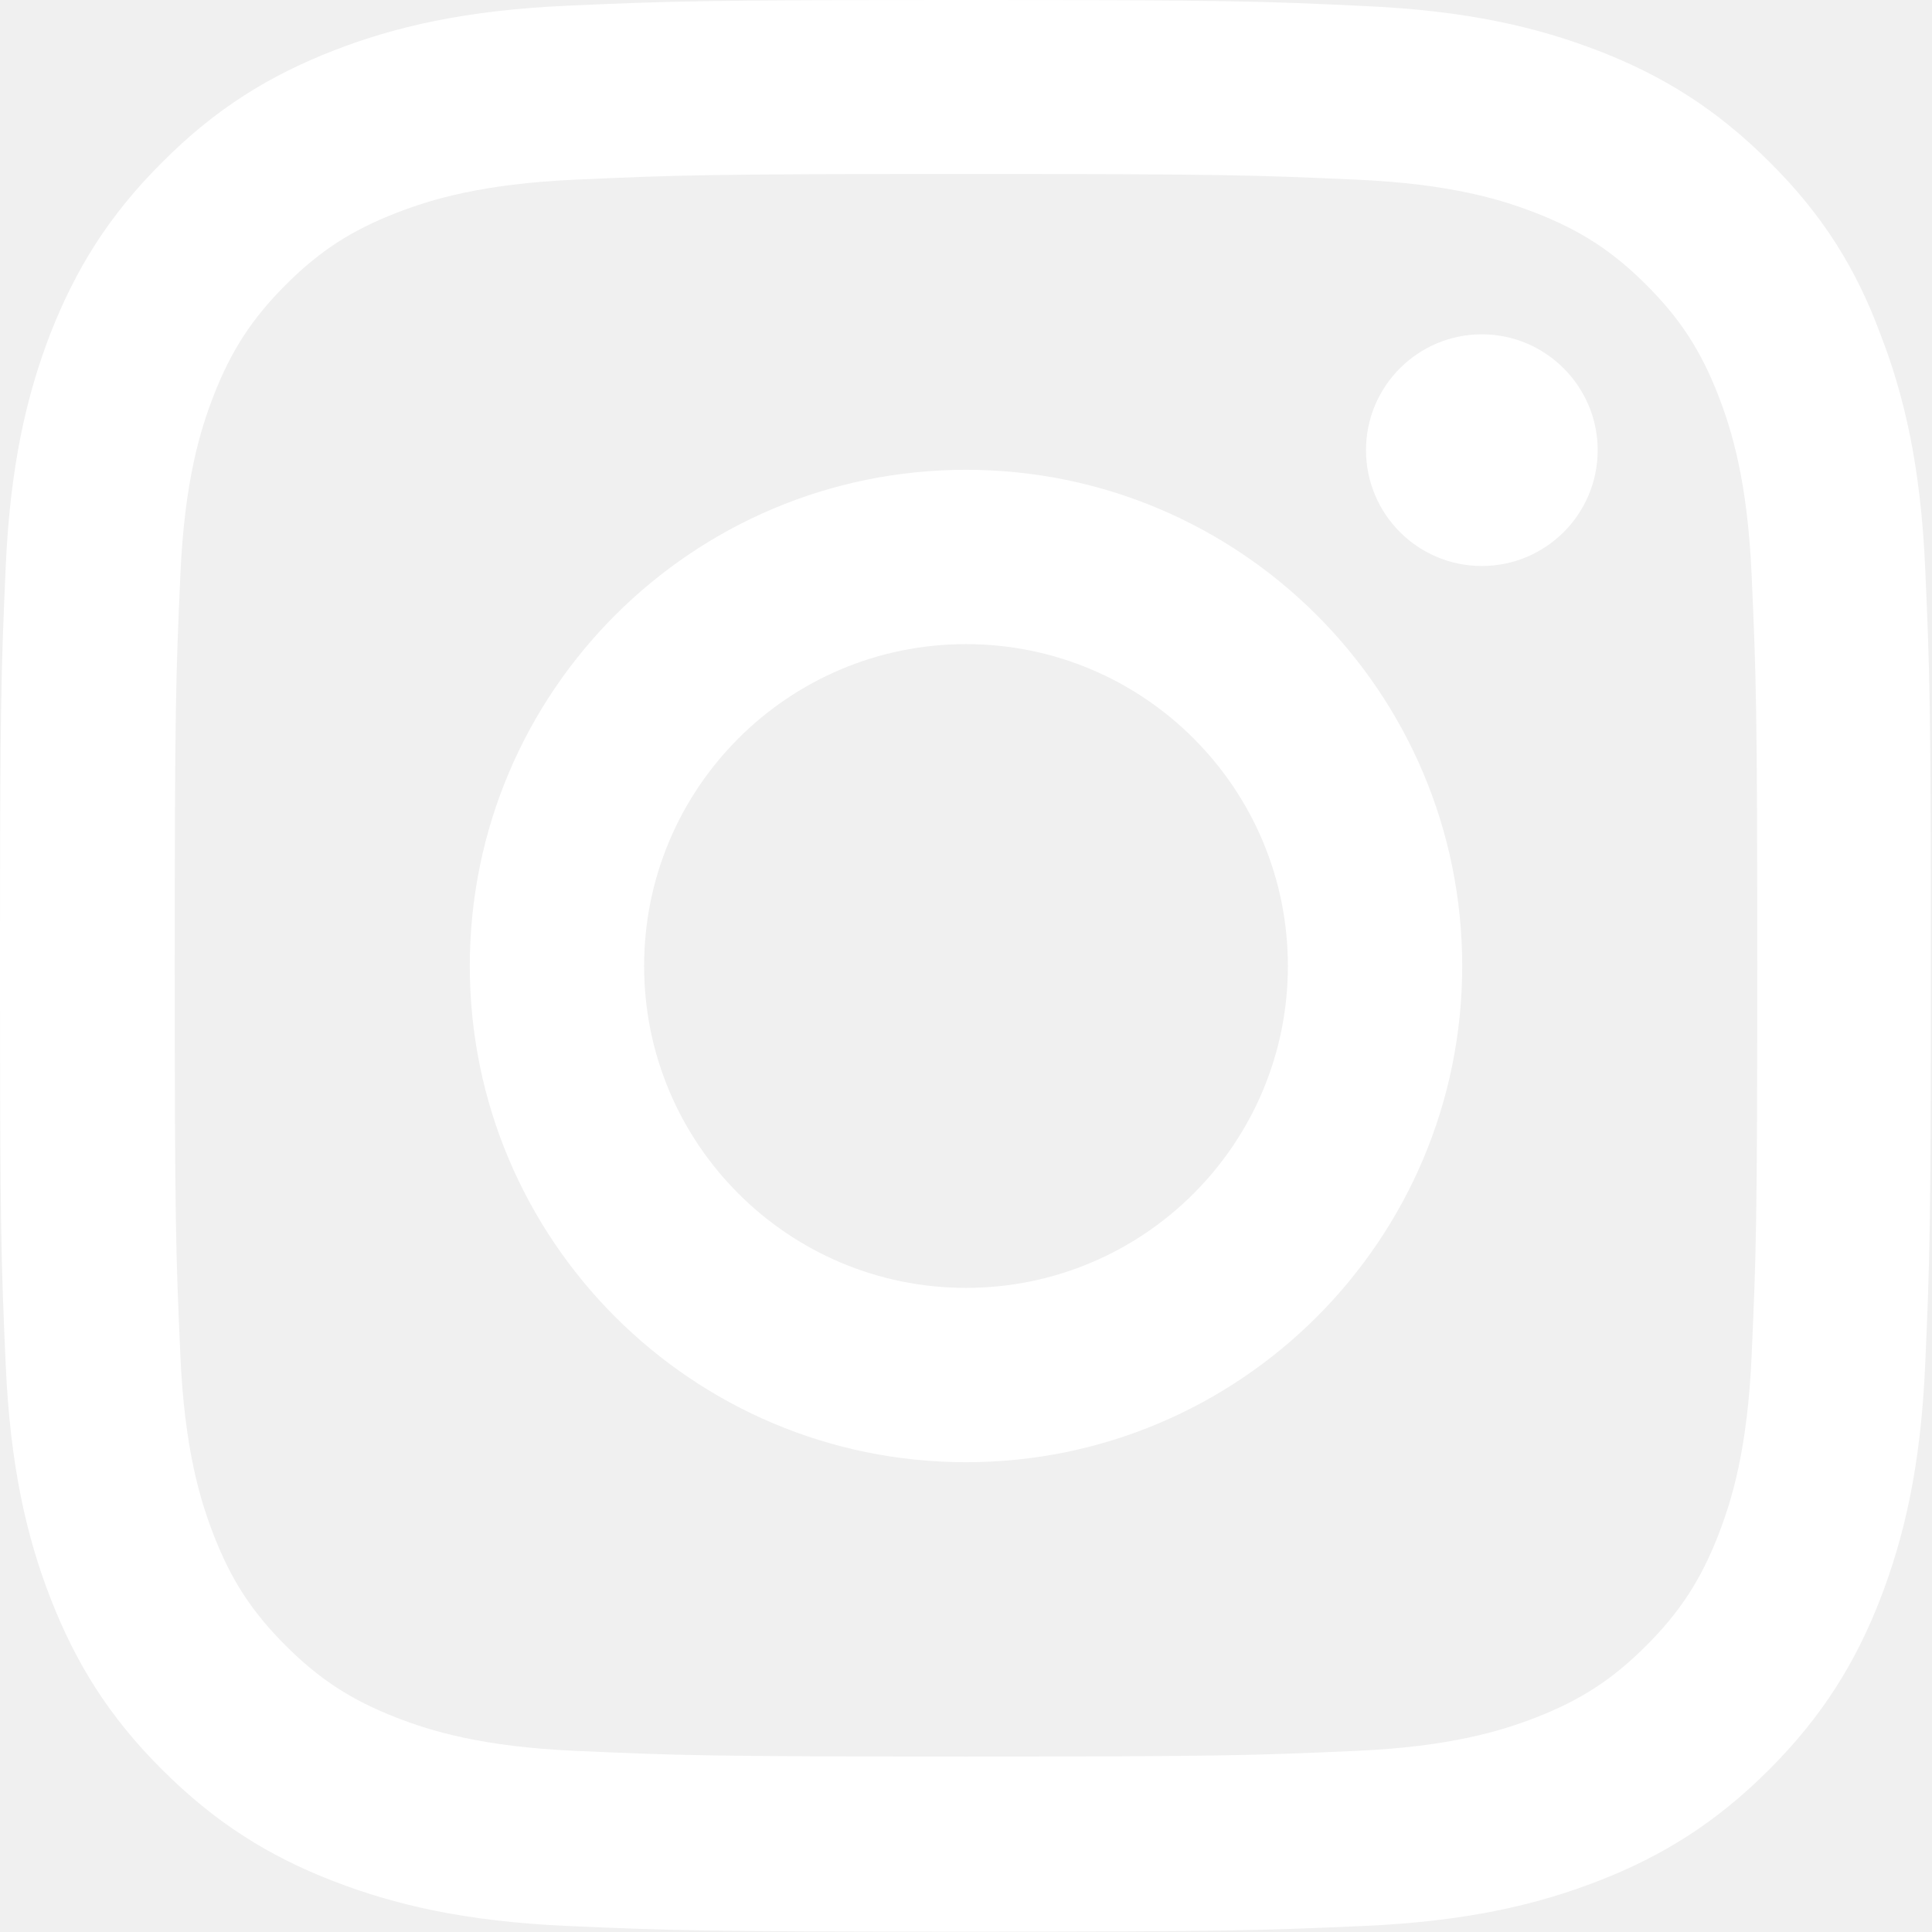
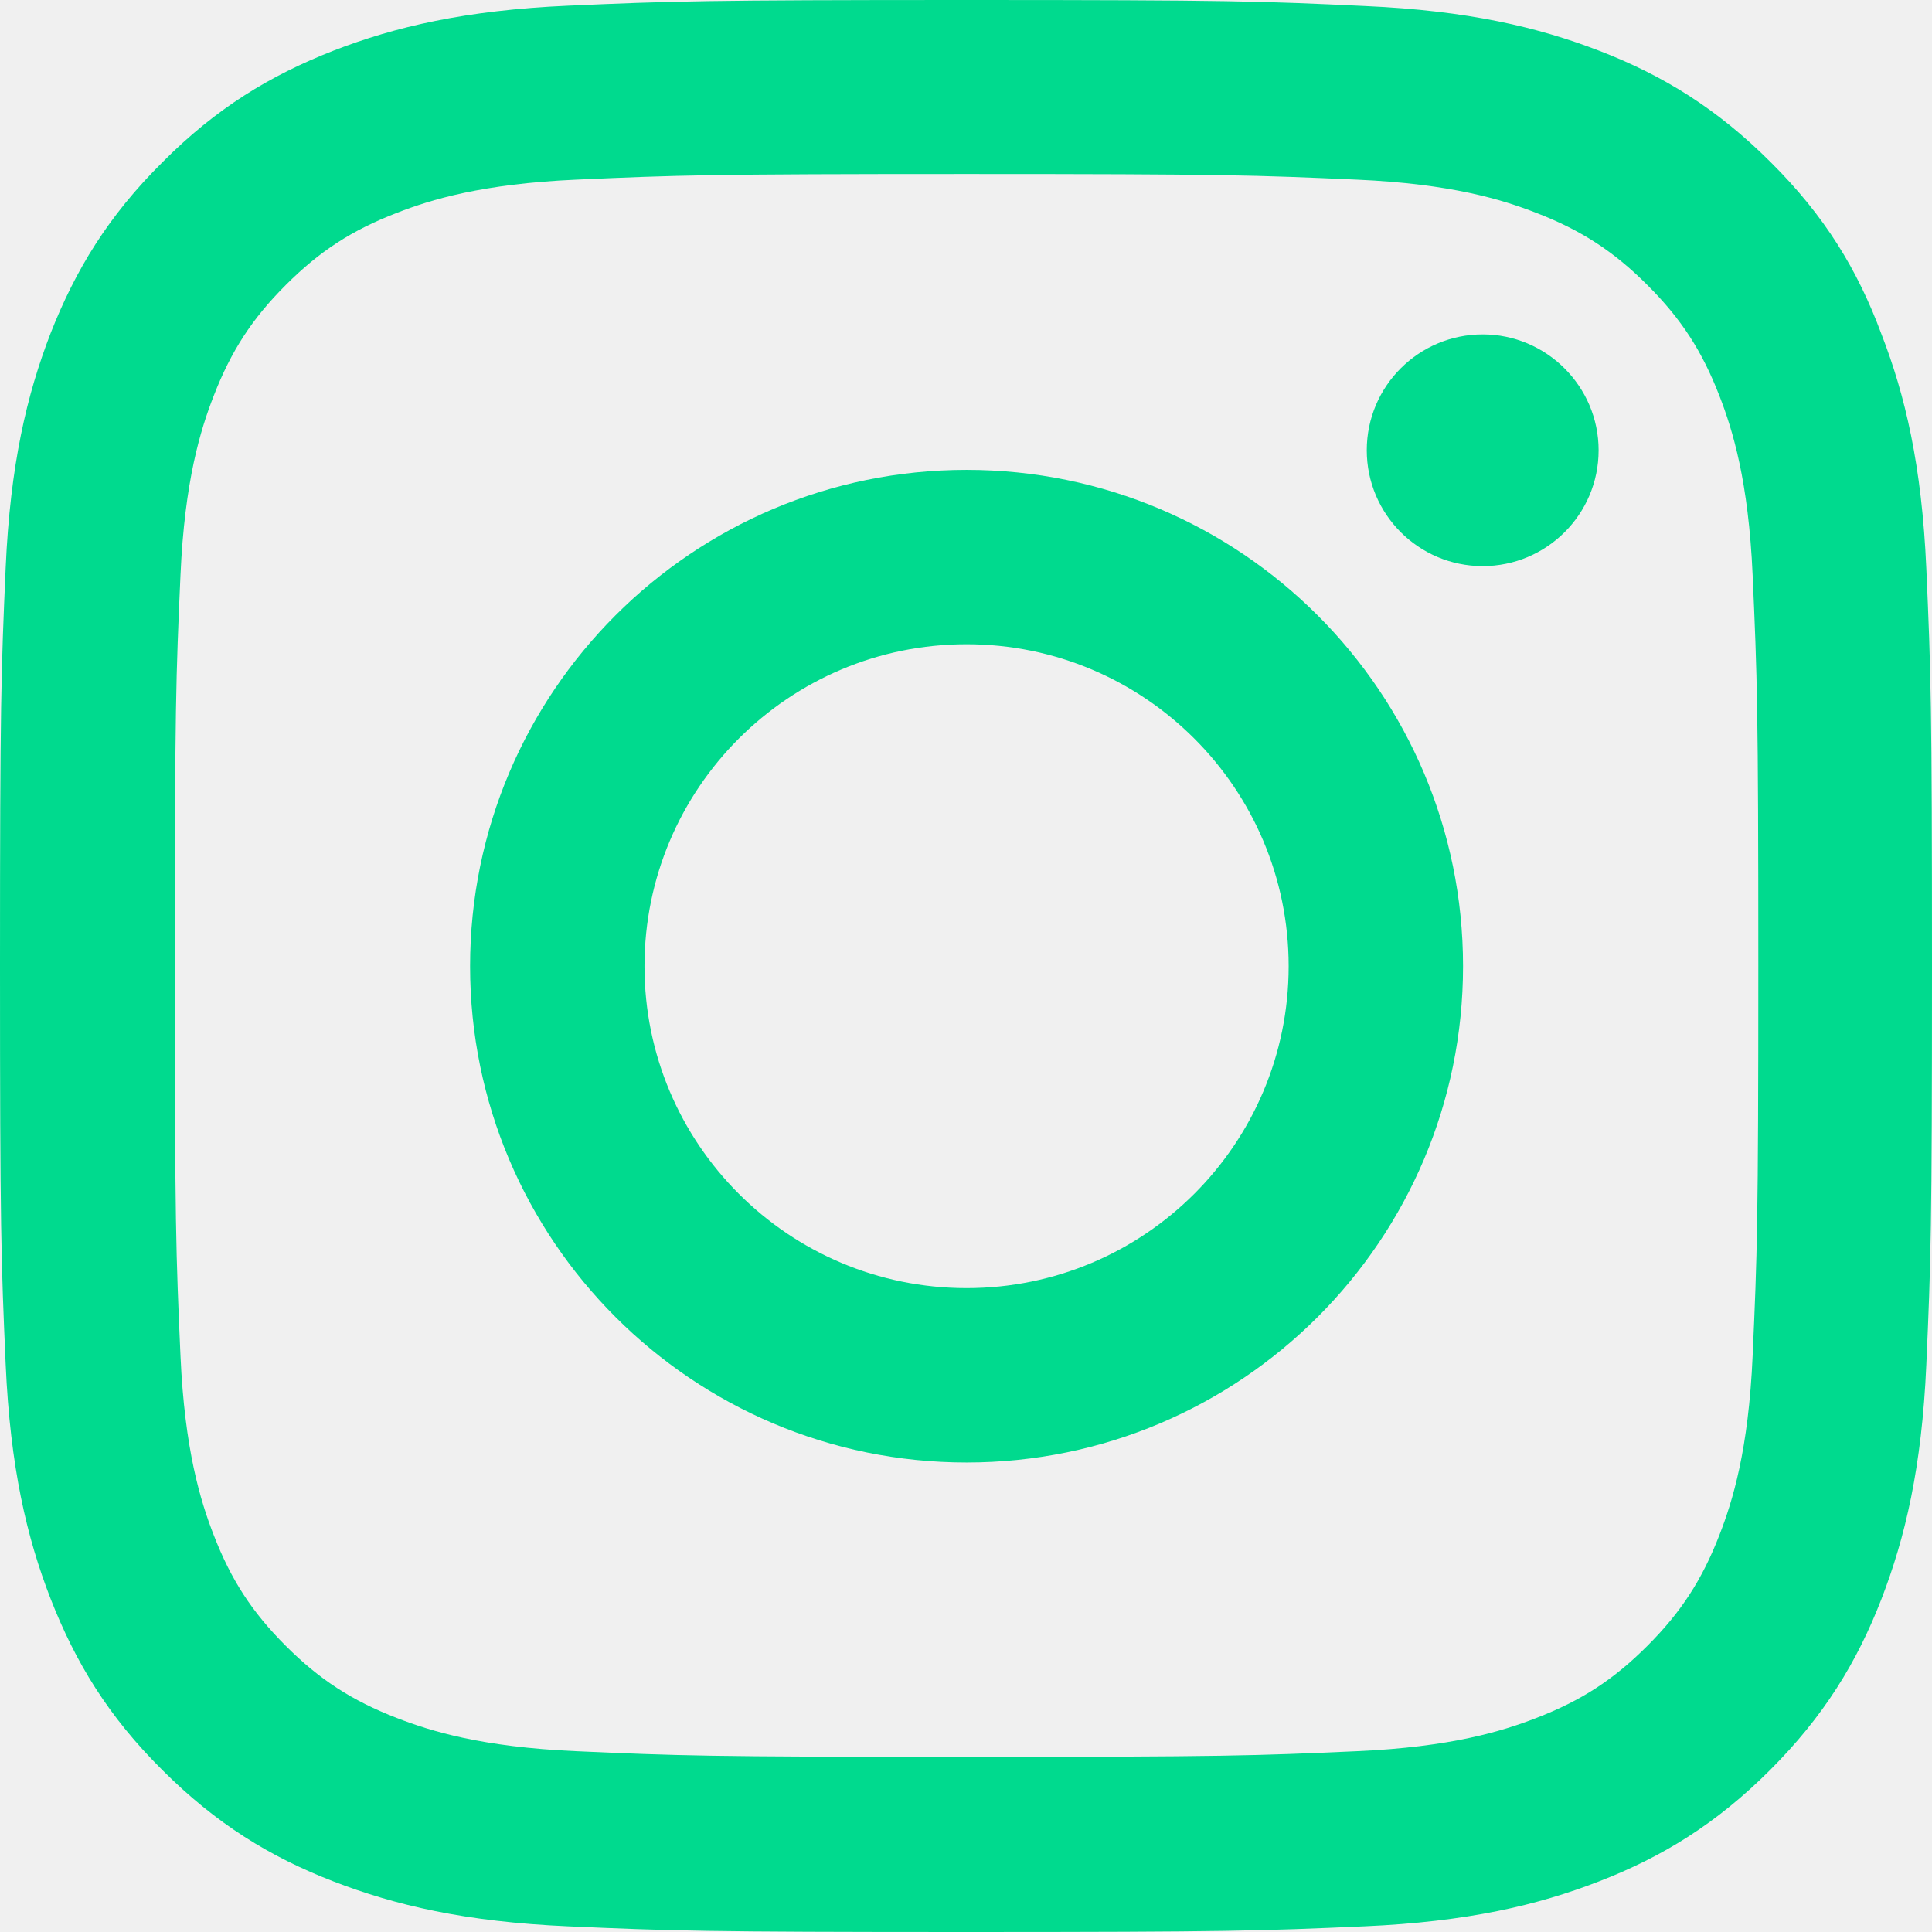
<svg xmlns="http://www.w3.org/2000/svg" width="48" height="48" viewBox="0 0 48 48" fill="none">
-   <path d="M24 4.322C30.413 4.322 31.172 4.35 33.694 4.463C36.038 4.566 37.303 4.959 38.147 5.287C39.263 5.719 40.069 6.244 40.903 7.078C41.747 7.922 42.263 8.719 42.694 9.834C43.022 10.678 43.416 11.953 43.519 14.287C43.631 16.819 43.659 17.578 43.659 23.981C43.659 30.394 43.631 31.153 43.519 33.675C43.416 36.019 43.022 37.284 42.694 38.128C42.263 39.244 41.737 40.05 40.903 40.884C40.059 41.728 39.263 42.244 38.147 42.675C37.303 43.003 36.028 43.397 33.694 43.5C31.163 43.612 30.403 43.641 24 43.641C17.587 43.641 16.828 43.612 14.306 43.5C11.963 43.397 10.697 43.003 9.853 42.675C8.738 42.244 7.931 41.719 7.097 40.884C6.253 40.041 5.737 39.244 5.306 38.128C4.978 37.284 4.584 36.009 4.481 33.675C4.369 31.144 4.341 30.384 4.341 23.981C4.341 17.569 4.369 16.809 4.481 14.287C4.584 11.944 4.978 10.678 5.306 9.834C5.737 8.719 6.263 7.912 7.097 7.078C7.941 6.234 8.738 5.719 9.853 5.287C10.697 4.959 11.972 4.566 14.306 4.463C16.828 4.35 17.587 4.322 24 4.322ZM24 0C17.484 0 16.669 0.028 14.109 0.141C11.559 0.253 9.806 0.666 8.287 1.256C6.703 1.875 5.362 2.691 4.031 4.031C2.691 5.362 1.875 6.703 1.256 8.278C0.666 9.806 0.253 11.55 0.141 14.1C0.028 16.669 0 17.484 0 24C0 30.516 0.028 31.331 0.141 33.891C0.253 36.441 0.666 38.194 1.256 39.712C1.875 41.297 2.691 42.638 4.031 43.969C5.362 45.3 6.703 46.125 8.278 46.734C9.806 47.325 11.55 47.737 14.1 47.85C16.659 47.962 17.475 47.991 23.991 47.991C30.506 47.991 31.322 47.962 33.881 47.85C36.431 47.737 38.184 47.325 39.703 46.734C41.278 46.125 42.619 45.3 43.95 43.969C45.281 42.638 46.106 41.297 46.716 39.722C47.306 38.194 47.719 36.45 47.831 33.9C47.944 31.341 47.972 30.525 47.972 24.009C47.972 17.494 47.944 16.678 47.831 14.119C47.719 11.569 47.306 9.816 46.716 8.297C46.125 6.703 45.309 5.362 43.969 4.031C42.638 2.7 41.297 1.875 39.722 1.266C38.194 0.675 36.45 0.263 33.9 0.15C31.331 0.028 30.516 0 24 0Z" fill="white" />
-   <path d="M24 11.672C17.194 11.672 11.672 17.194 11.672 24C11.672 30.806 17.194 36.328 24 36.328C30.806 36.328 36.328 30.806 36.328 24C36.328 17.194 30.806 11.672 24 11.672ZM24 31.997C19.584 31.997 16.003 28.416 16.003 24C16.003 19.584 19.584 16.003 24 16.003C28.416 16.003 31.997 19.584 31.997 24C31.997 28.416 28.416 31.997 24 31.997Z" fill="white" />
-   <path d="M39.694 11.184C39.694 12.778 38.4 14.062 36.816 14.062C35.222 14.062 33.938 12.769 33.938 11.184C33.938 9.591 35.231 8.306 36.816 8.306C38.4 8.306 39.694 9.6 39.694 11.184Z" fill="white" />
+   <path d="M24.014 4.323C30.43 4.323 31.19 4.351 33.714 4.463C36.059 4.567 37.325 4.96 38.169 5.289C39.285 5.72 40.092 6.245 40.927 7.08C41.771 7.923 42.287 8.72 42.719 9.836C43.047 10.68 43.441 11.956 43.544 14.29C43.657 16.822 43.685 17.582 43.685 23.986C43.685 30.4 43.657 31.159 43.544 33.682C43.441 36.026 43.047 37.292 42.719 38.136C42.287 39.251 41.762 40.058 40.927 40.892C40.083 41.736 39.285 42.252 38.169 42.683C37.325 43.011 36.049 43.405 33.714 43.508C31.181 43.621 30.421 43.649 24.014 43.649C17.598 43.649 16.838 43.621 14.315 43.508C11.97 43.405 10.703 43.011 9.859 42.683C8.743 42.252 7.936 41.727 7.101 40.892C6.257 40.048 5.741 39.251 5.309 38.136C4.981 37.292 4.587 36.016 4.484 33.682C4.371 31.15 4.343 30.39 4.343 23.986C4.343 17.572 4.371 16.813 4.484 14.29C4.587 11.946 4.981 10.68 5.309 9.836C5.741 8.72 6.266 7.914 7.101 7.08C7.945 6.236 8.743 5.72 9.859 5.289C10.703 4.96 11.979 4.567 14.315 4.463C16.838 4.351 17.598 4.323 24.014 4.323ZM24.014 0C17.495 0 16.678 0.028 14.118 0.141C11.566 0.253 9.812 0.666 8.292 1.256C6.707 1.875 5.366 2.691 4.034 4.032C2.692 5.364 1.876 6.704 1.257 8.28C0.666 9.808 0.253 11.552 0.141 14.103C0.028 16.672 0 17.488 0 24.005C0 30.522 0.028 31.337 0.141 33.897C0.253 36.448 0.666 38.201 1.257 39.72C1.876 41.305 2.692 42.646 4.034 43.977C5.366 45.309 6.707 46.134 8.283 46.743C9.812 47.334 11.557 47.747 14.108 47.859C16.669 47.972 17.485 48 24.005 48C30.524 48 31.34 47.972 33.901 47.859C36.453 47.747 38.207 47.334 39.726 46.743C41.302 46.134 42.644 45.309 43.976 43.977C45.308 42.646 46.133 41.305 46.743 39.73C47.334 38.201 47.747 36.457 47.859 33.907C47.972 31.347 48 30.531 48 24.014C48 17.497 47.972 16.681 47.859 14.121C47.747 11.571 47.334 9.818 46.743 8.299C46.152 6.704 45.336 5.364 43.995 4.032C42.663 2.701 41.321 1.875 39.745 1.266C38.216 0.675 36.471 0.263 33.92 0.15C31.35 0.028 30.534 0 24.014 0Z" fill="#00DA8E" />
+   <path d="M24.014 11.674C17.204 11.674 11.679 17.197 11.679 24.005C11.679 30.812 17.204 36.335 24.014 36.335C30.824 36.335 36.349 30.812 36.349 24.005C36.349 17.197 30.824 11.674 24.014 11.674ZM24.014 32.003C19.596 32.003 16.012 28.421 16.012 24.005C16.012 19.588 19.596 16.006 24.014 16.006C28.432 16.006 32.016 19.588 32.016 24.005C32.016 28.421 28.432 32.003 24.014 32.003Z" fill="#00DA8E" />
+   <path d="M39.717 11.187C39.717 12.78 38.422 14.065 36.837 14.065C35.242 14.065 33.957 12.771 33.957 11.187C33.957 9.592 35.252 8.308 36.837 8.308C38.422 8.308 39.717 9.602 39.717 11.187Z" fill="#00DA8E" />
</svg>
